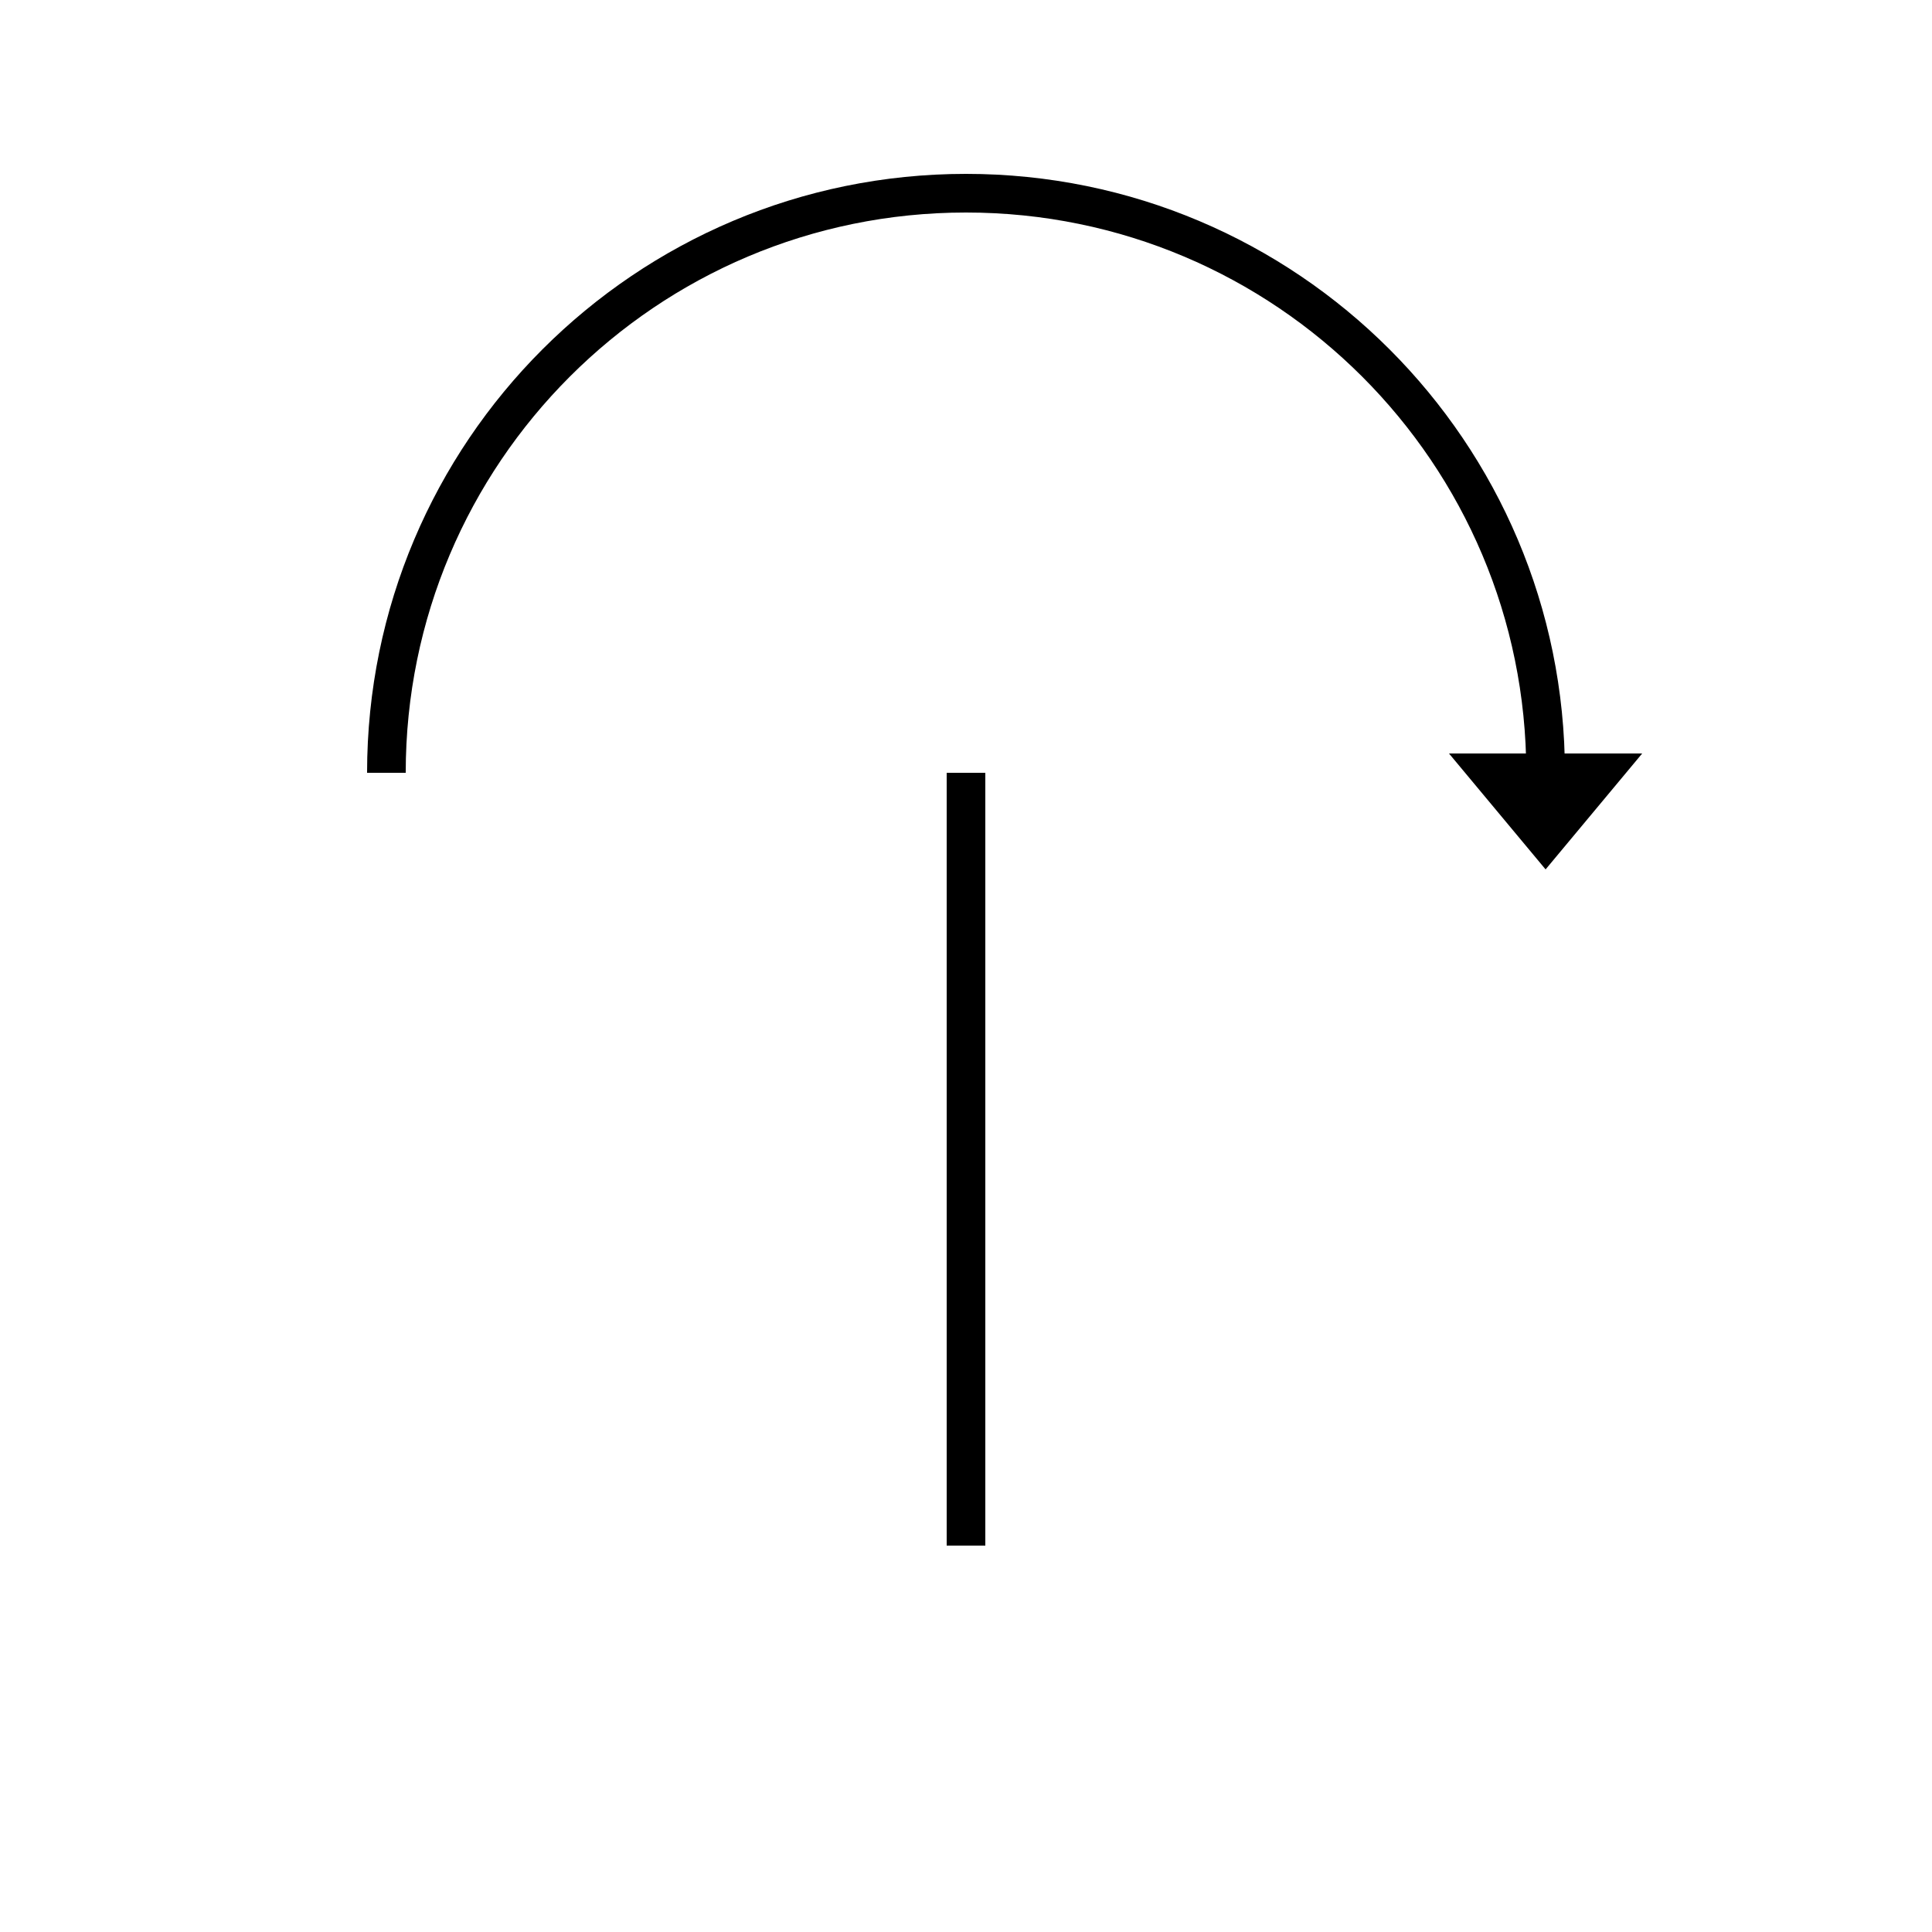
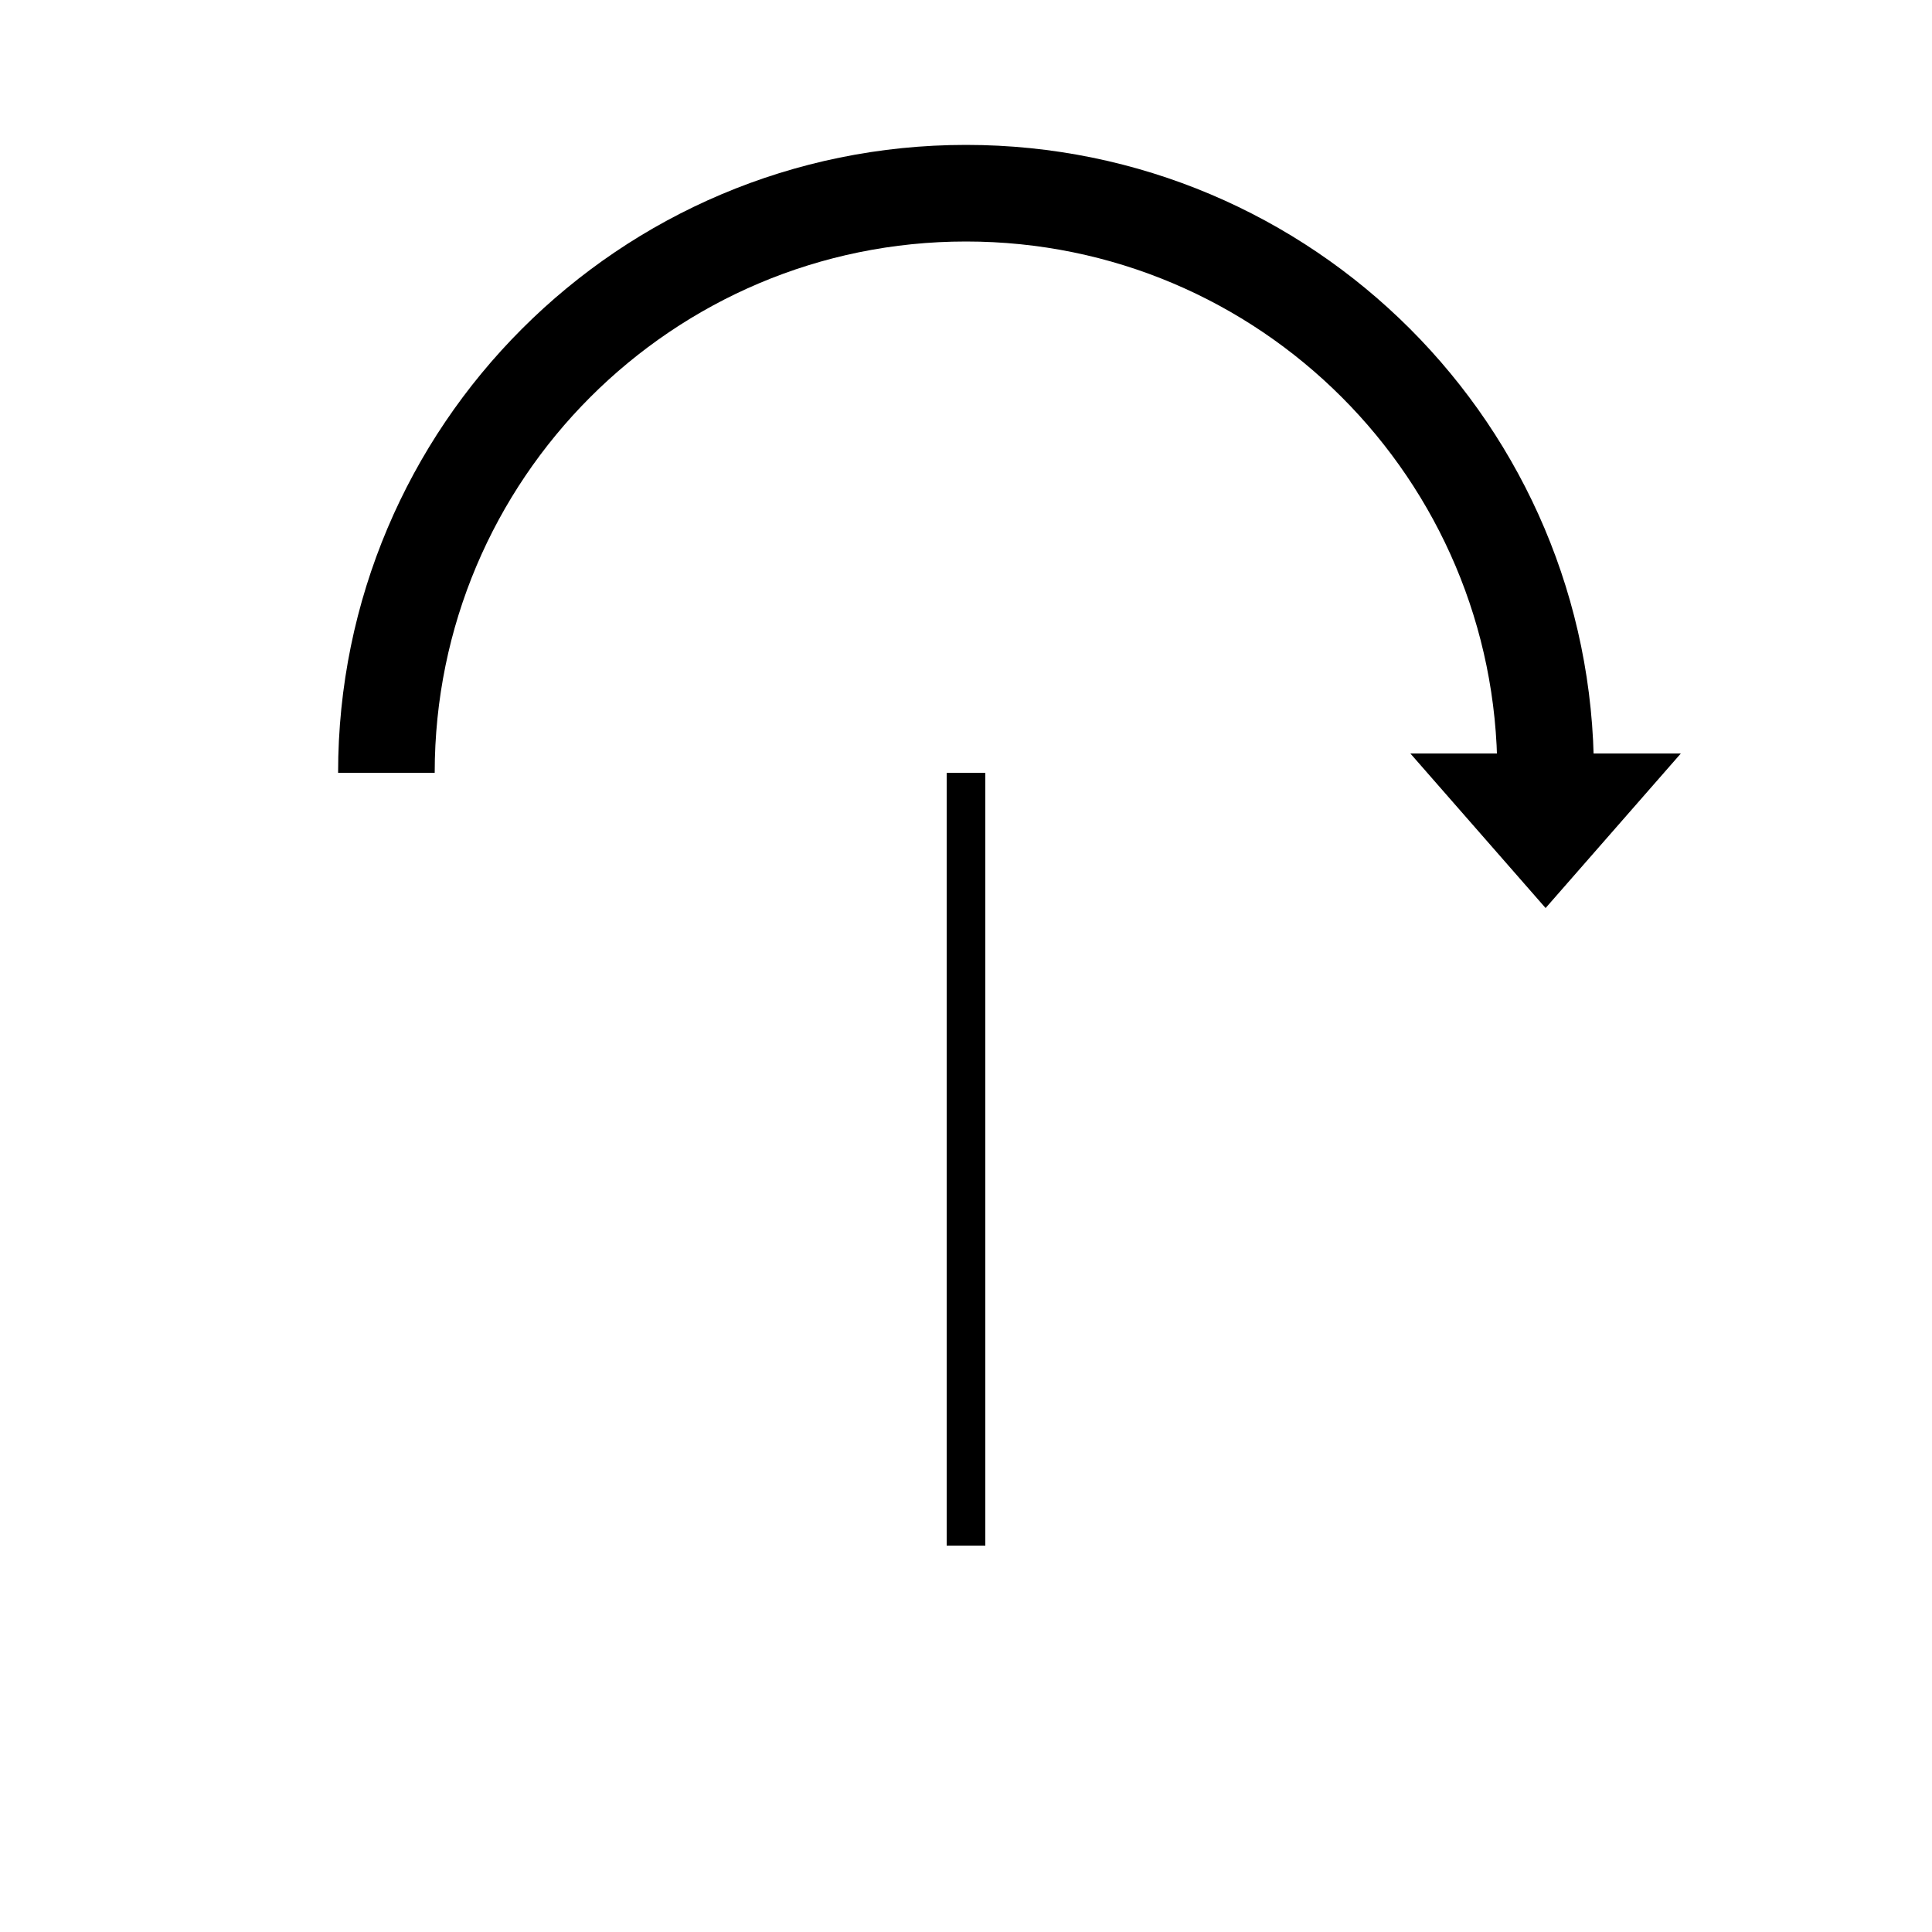
<svg xmlns="http://www.w3.org/2000/svg" width="100" height="100" viewBox="0 0 100 100">
-   <path d="       M20,40       A30,30 0 0 1 80,40     " fill="none" stroke="#000" stroke-width="2" />
-   <polygon points="80,45 85,39 75,39" fill="#000" />
+   <path d="       M20,40       A30,30 0 0 1 80,40     " fill="none" stroke="#000" stroke-width="5" />
+   <polygon points="80,47 87,39 73,39" fill="#000" />
  <line x1="50" y1="40" x2="50" y2="80" stroke="#000" stroke-width="2" />
</svg>
